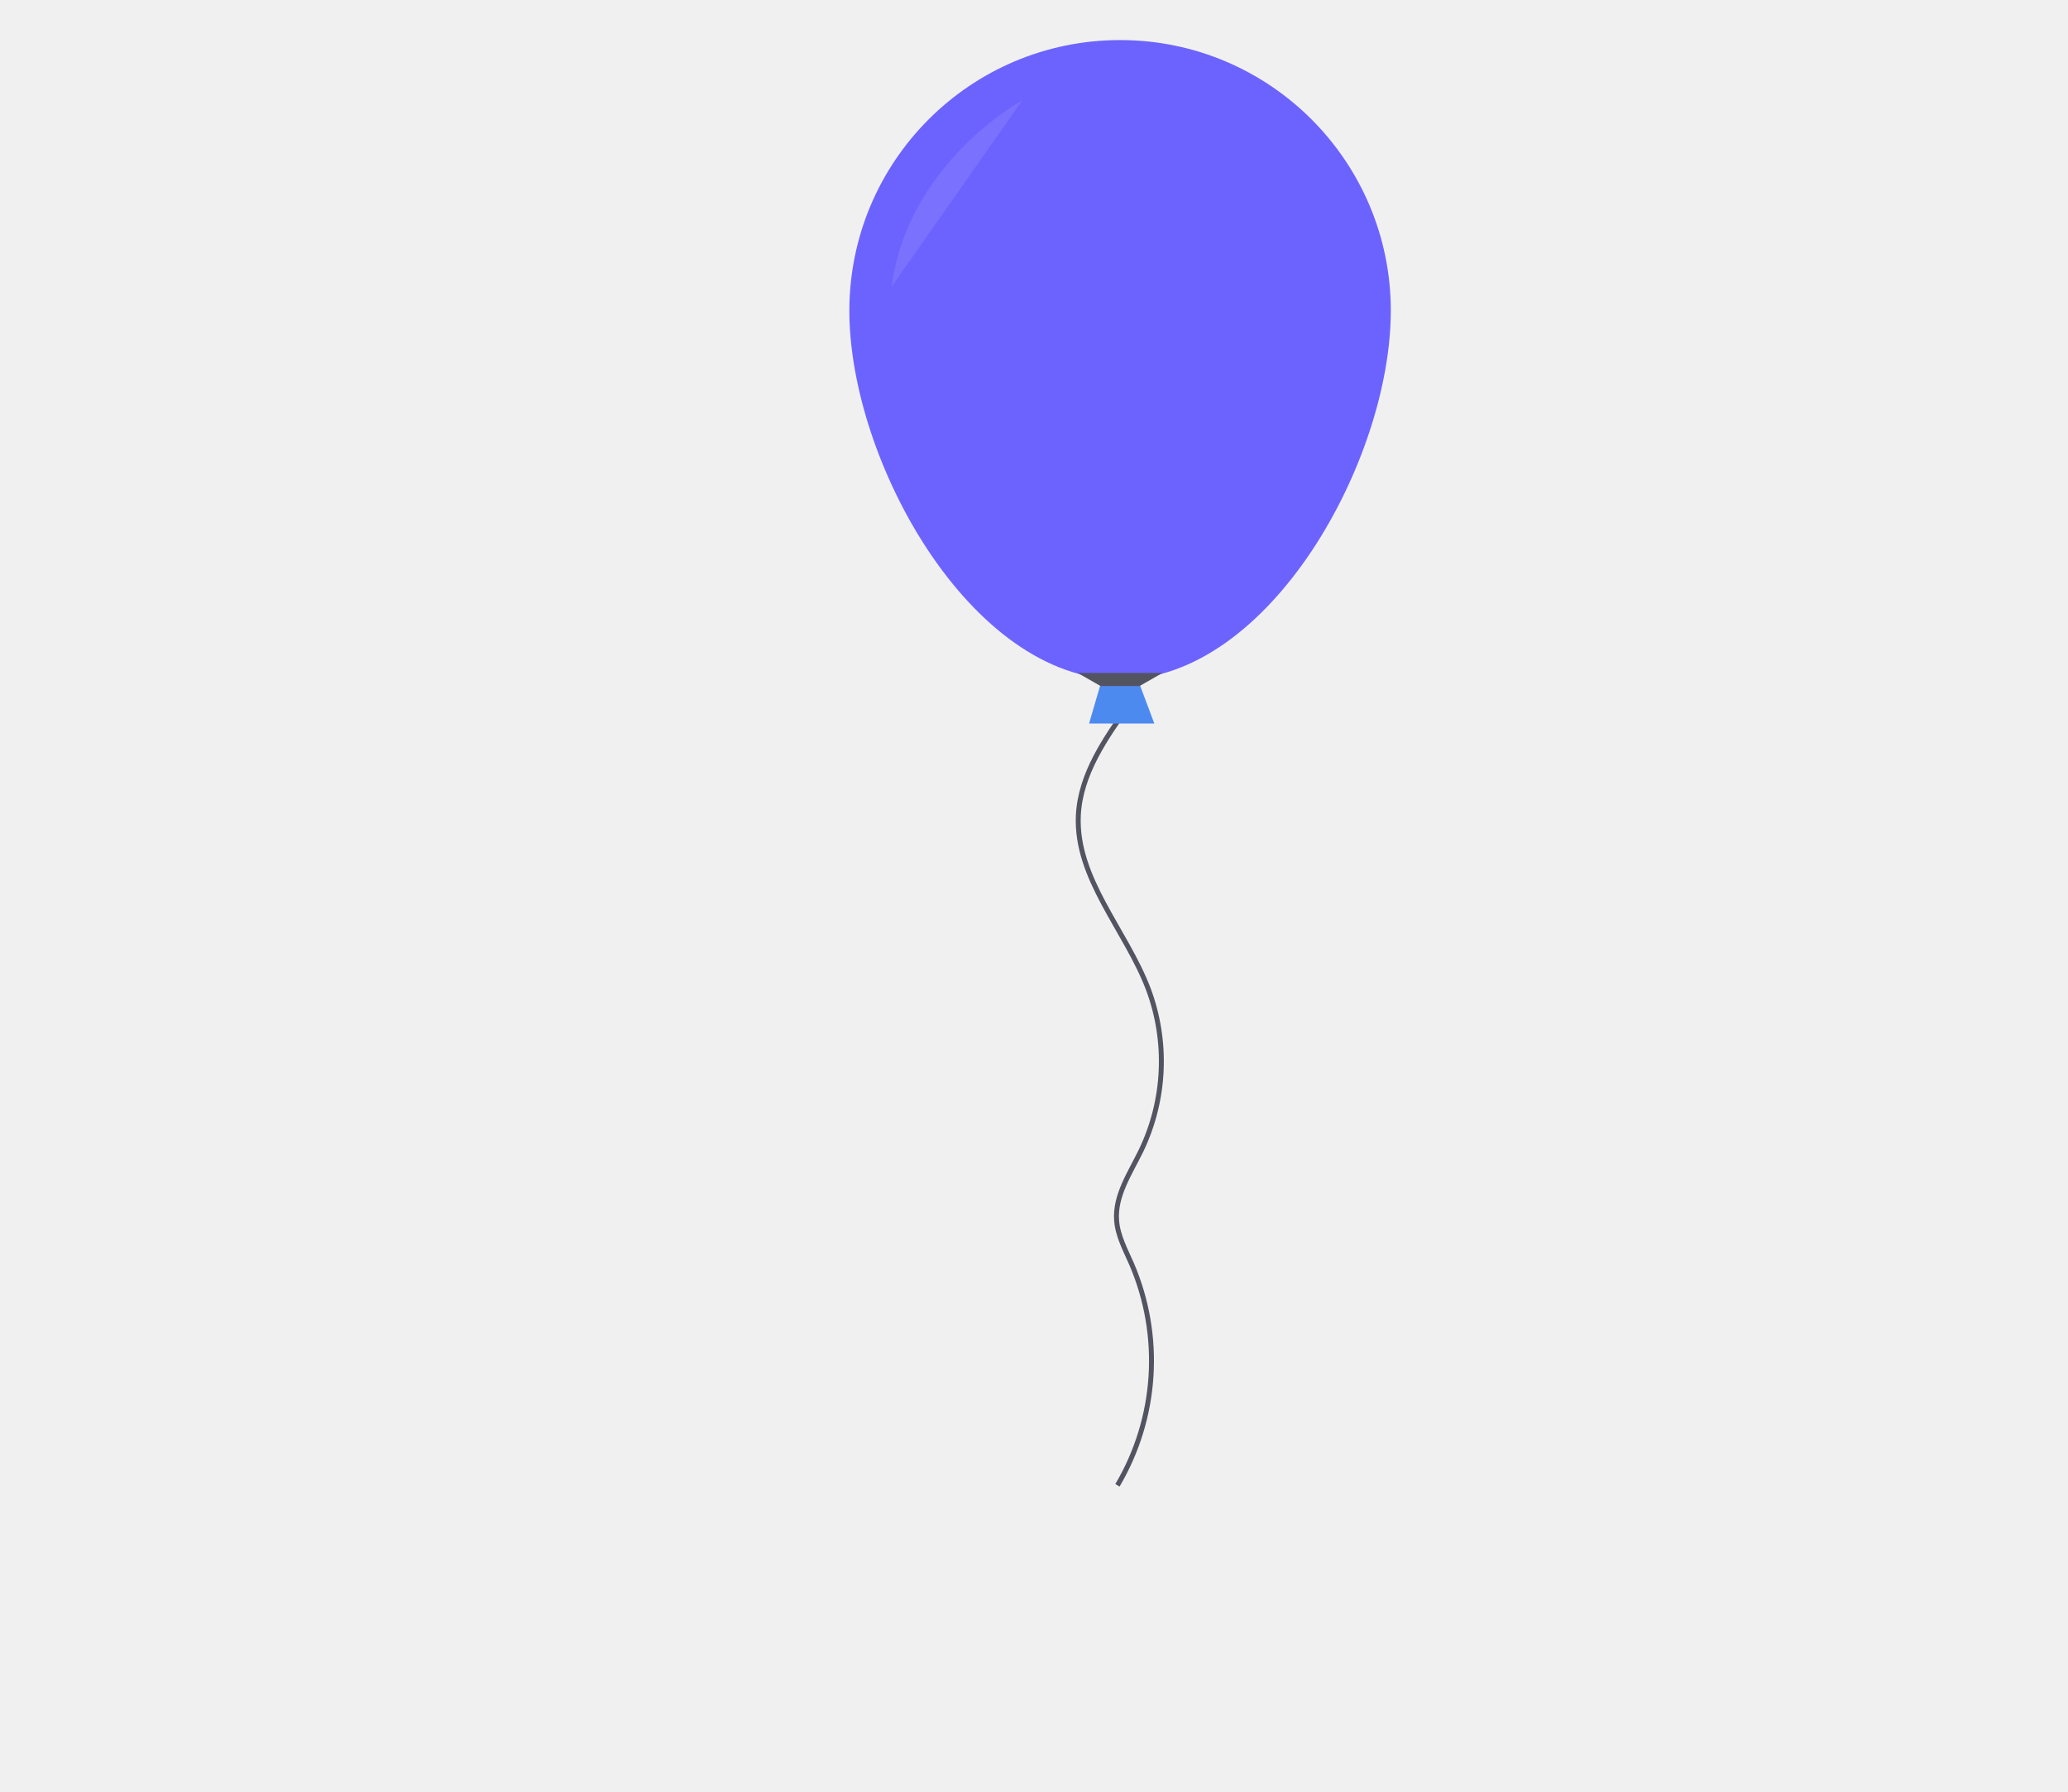
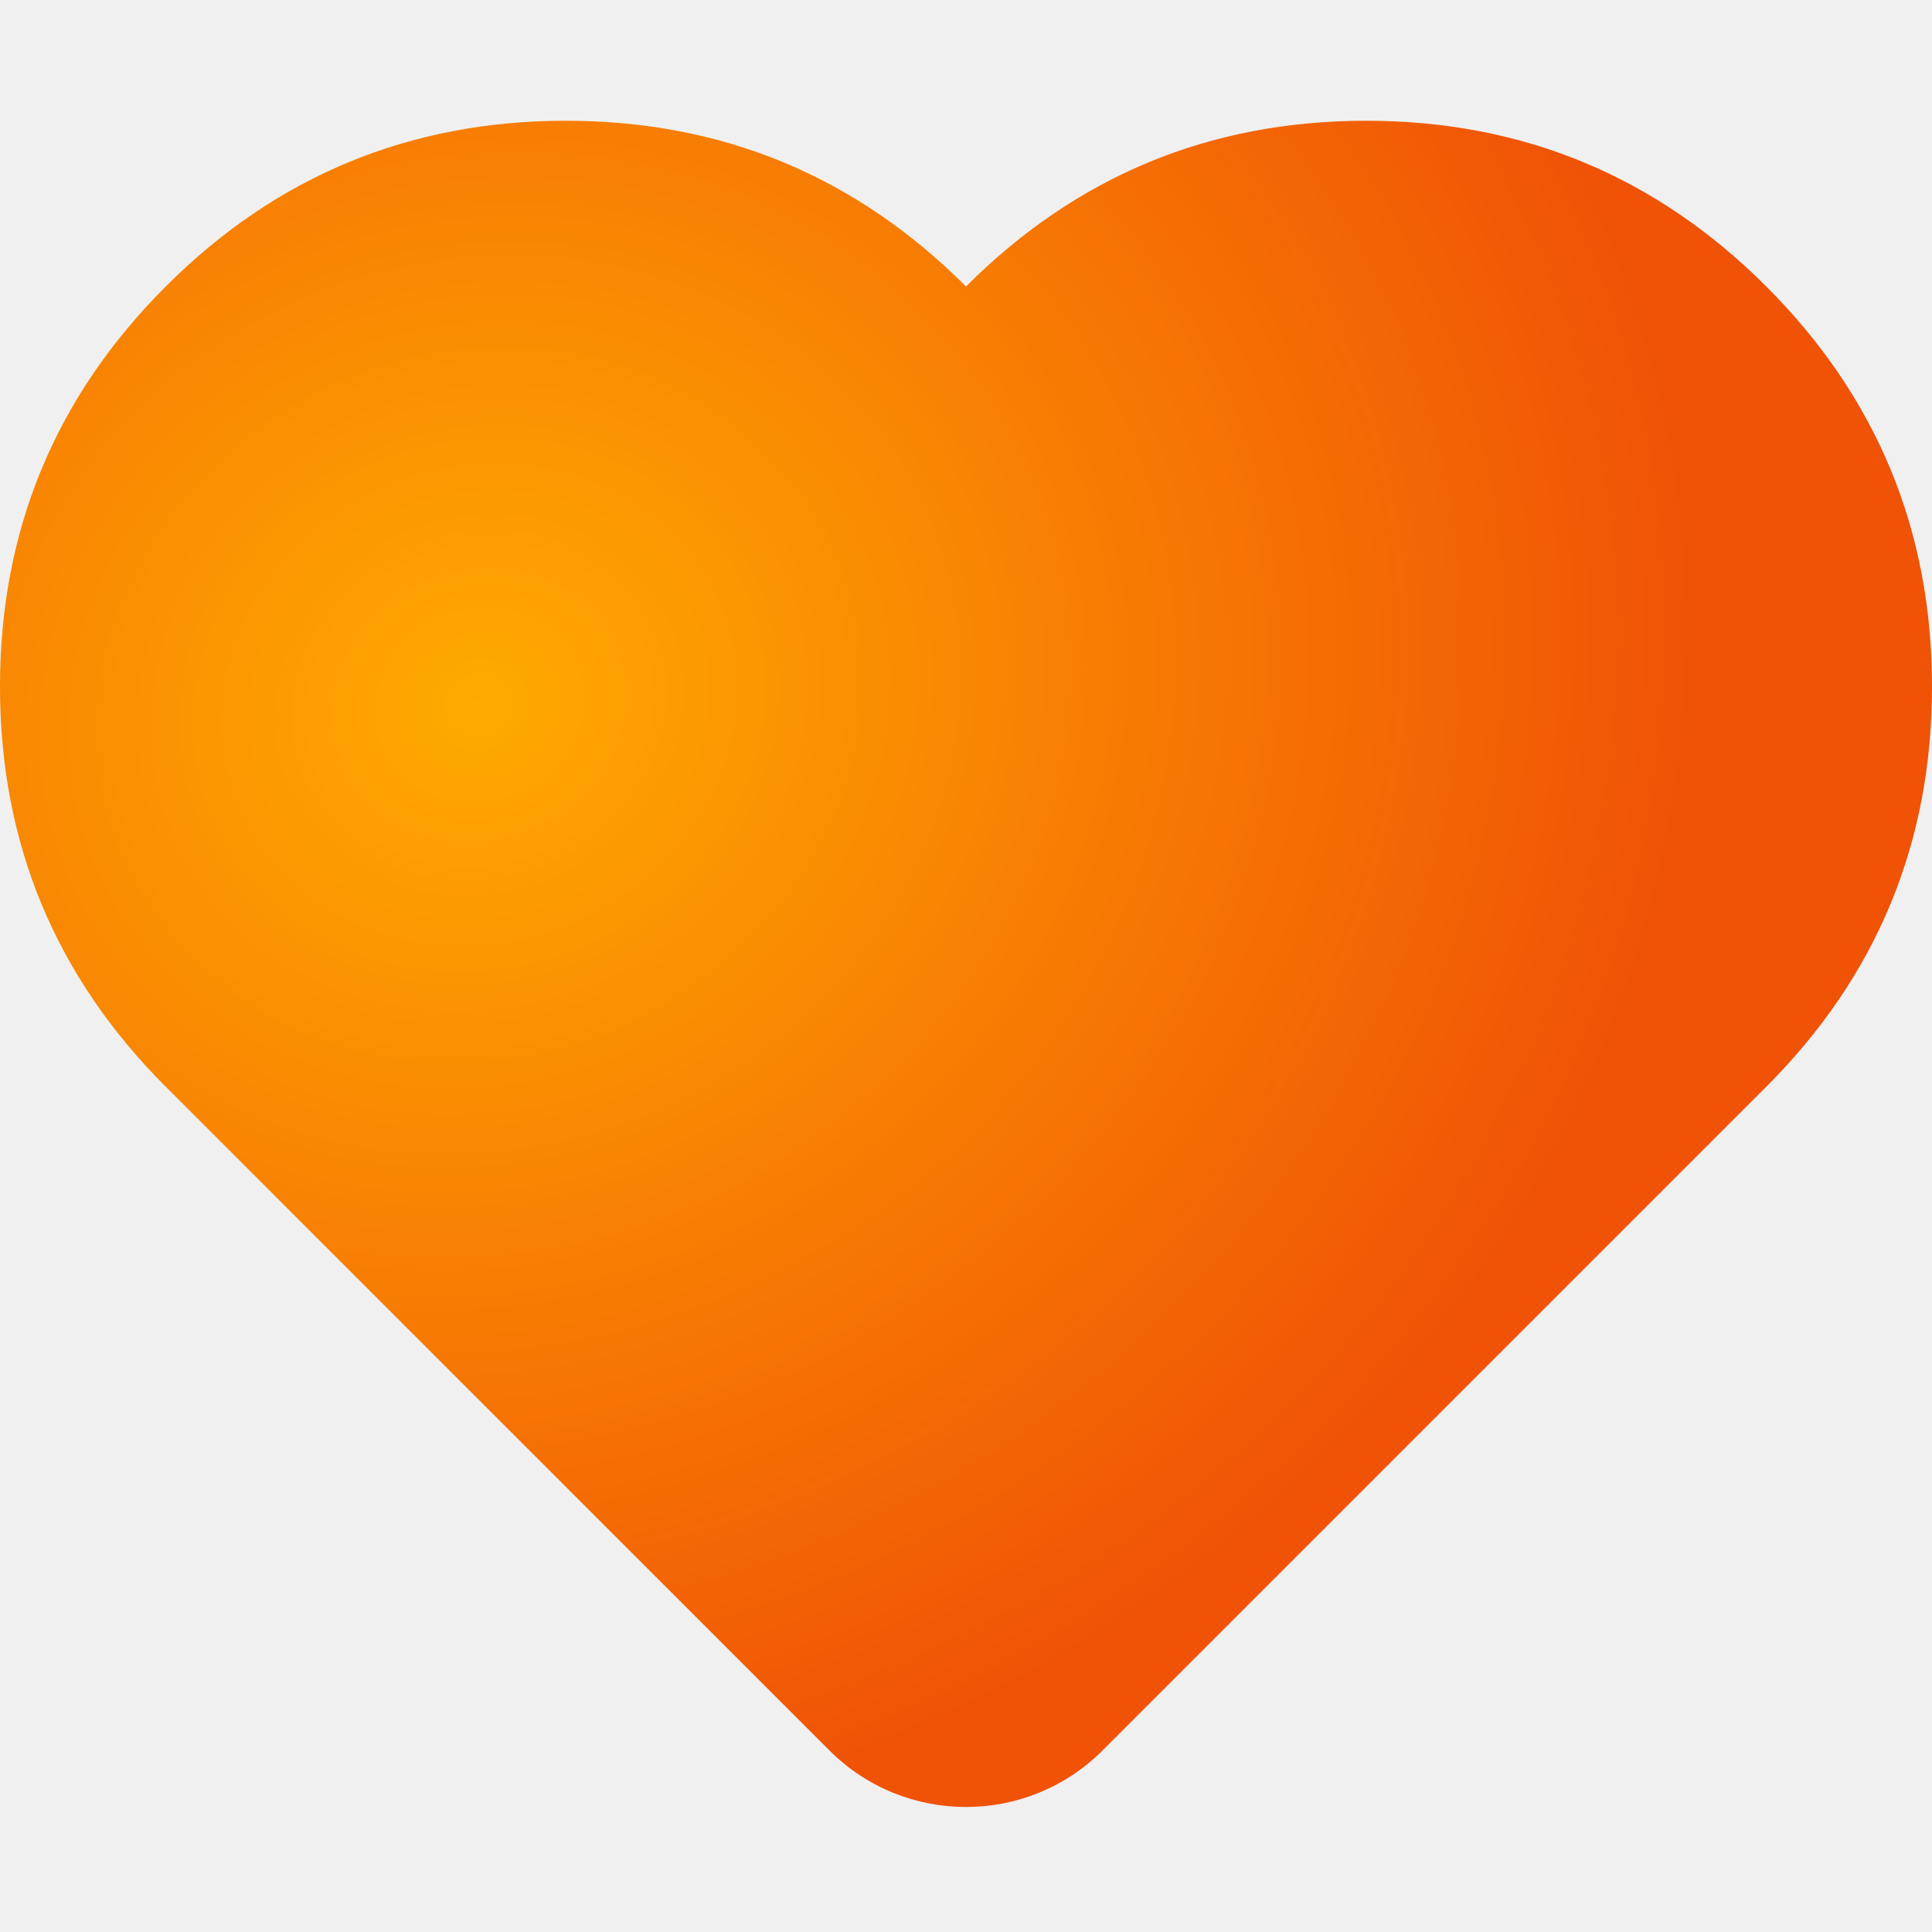
- <svg xmlns="http://www.w3.org/2000/svg" id="683d3690-e1ab-45db-97b8-9484a1649262" data-name="Layer 1" width="839.2" height="727.08" viewBox="0 0 839.2 727.08">
-   <path d="M637.45,372.4c-9.72,13.55-19.81,28.12-20.64,44.78-1.27,25.59,19.2,46.52,28.34,70.46a83.74,83.74,0,0,1-2.81,65.5c-4.46,9.22-10.82,18.38-10,28.59.47,6.23,3.59,11.9,6.1,17.63a99.4,99.4,0,0,1-5.77,89.75" transform="translate(-180.4 -86.46)" fill="none" stroke-miterlimit="10" stroke-width="2" stroke="url(#1a6f3992-5825-4187-85b9-fb55ca803b83)" />
-   <path d="M638.65,372.4C628.94,386,618.85,400.53,618,417.18c-1.27,25.59,19.2,46.52,28.34,70.46a83.74,83.74,0,0,1-2.81,65.5c-4.46,9.22-10.82,18.38-10,28.59.47,6.23,3.59,11.9,6.1,17.63a99.4,99.4,0,0,1-5.77,89.75" transform="translate(-180.4 -86.46)" fill="none" stroke="#535461" stroke-miterlimit="10" stroke-width="2" />
-   <polygon points="468.43 293.56 441.95 293.56 446.59 277.68 462.47 277.68 468.43 293.56" fill="#4d8af0" />
-   <path d="M744.79,212.58c0,60.68-49.19,149.57-109.86,149.57s-109.86-88.9-109.86-149.57a109.86,109.86,0,0,1,219.73,0Z" transform="translate(-180.4 -86.46)" fill="#6c63ff" />
-   <polygon points="462.47 278.34 446.59 278.34 437.32 273.04 471.74 273.04 462.47 278.34" fill="#535461" />
-   <path d="M595.22,127.2s-46.33,25.15-52.95,75.45" transform="translate(-180.4 -86.46)" fill="#fff" opacity="0.1" />
+ <svg xmlns="http://www.w3.org/2000/svg" width="800px" height="800px" viewBox="0 -2 32 32" fill="none">
+   <path fill-rule="evenodd" clip-rule="evenodd" d="M18.263 26.992L29.255 16C31.085 14.17 32 11.961 32 9.373C32 6.784 31.085 4.575 29.255 2.745C27.425 0.915 25.215 0 22.627 0C20.039 0 17.83 0.915 16 2.745C14.17 0.915 11.961 0 9.373 0C6.784 0 4.575 0.915 2.745 2.745C0.915 4.575 0 6.784 0 9.373C0 11.961 0.915 14.17 2.745 16L13.737 26.992C14.987 28.242 17.013 28.242 18.263 26.992Z" fill="url(#paint0_radial_103_1602)" />
+   <defs>
+     <radialGradient id="paint0_radial_103_1602" cx="0" cy="0" r="1" gradientUnits="userSpaceOnUse" gradientTransform="translate(8.07998 9.66157) rotate(59.8757) scale(18.7297 20.4872)">
+       <stop stop-color="#FFAA00" />
+       <stop offset="1" stop-color="#F05206" />
+     </radialGradient>
+   </defs>
</svg>
